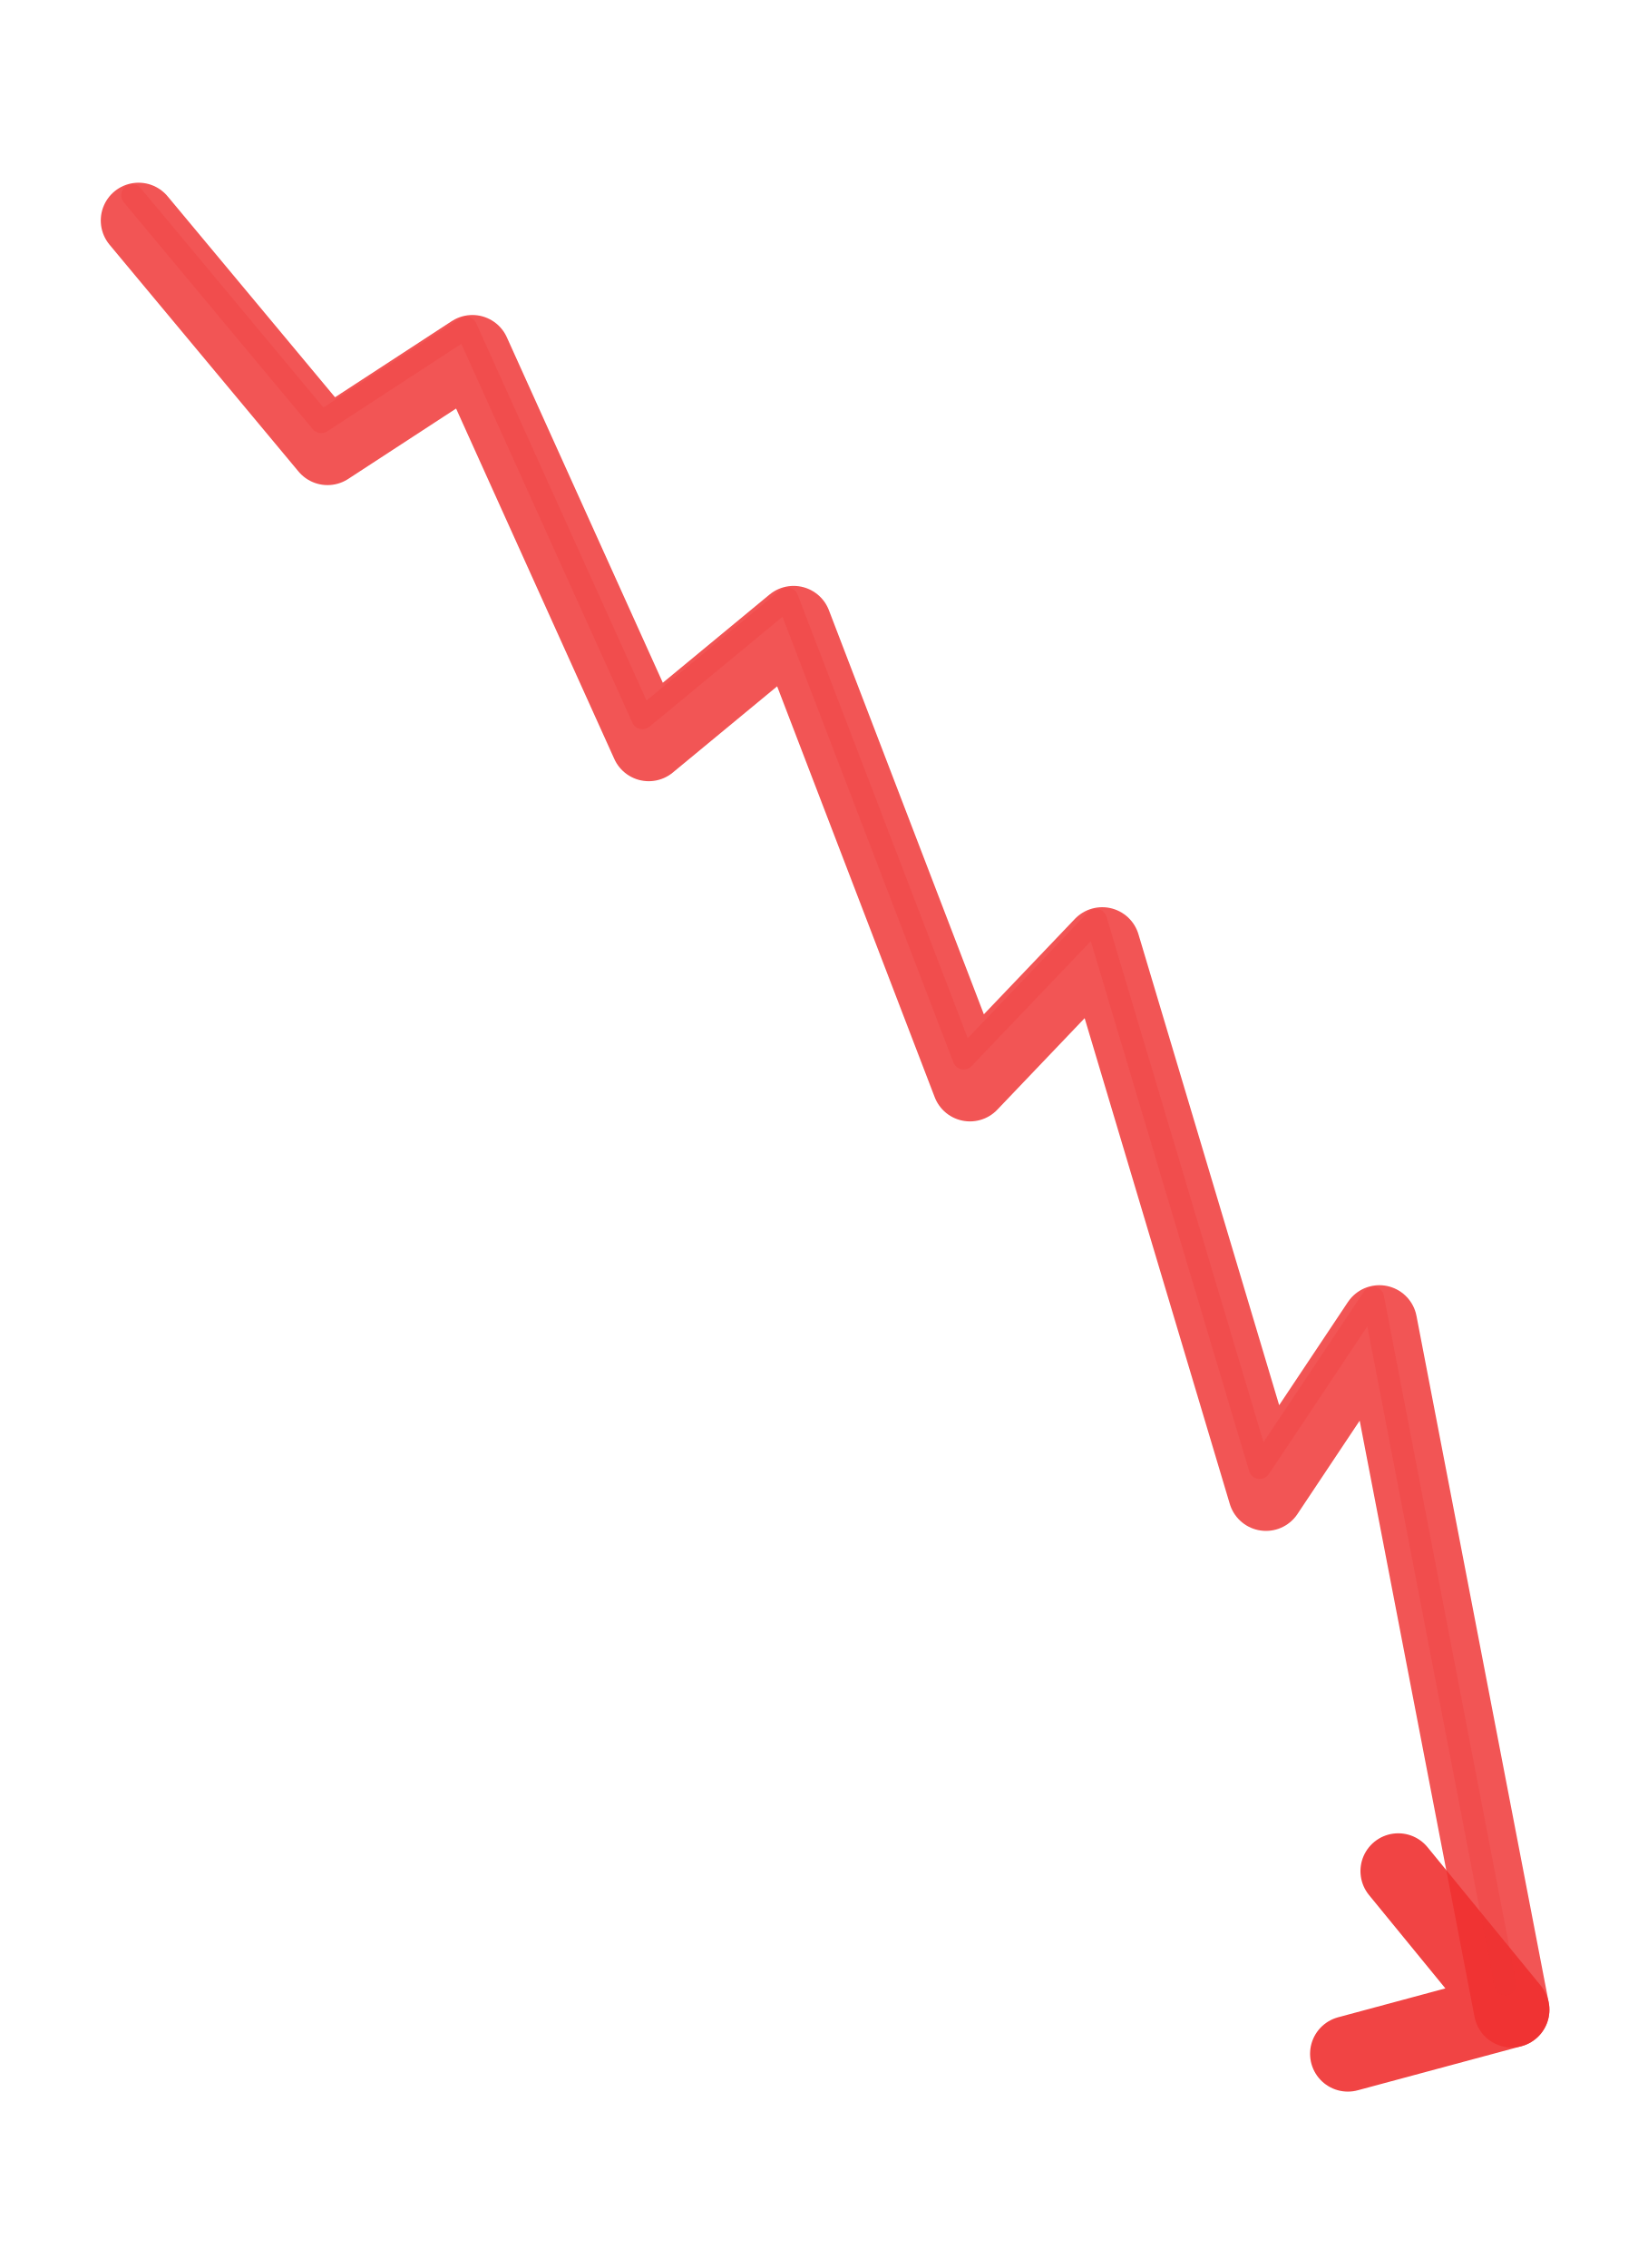
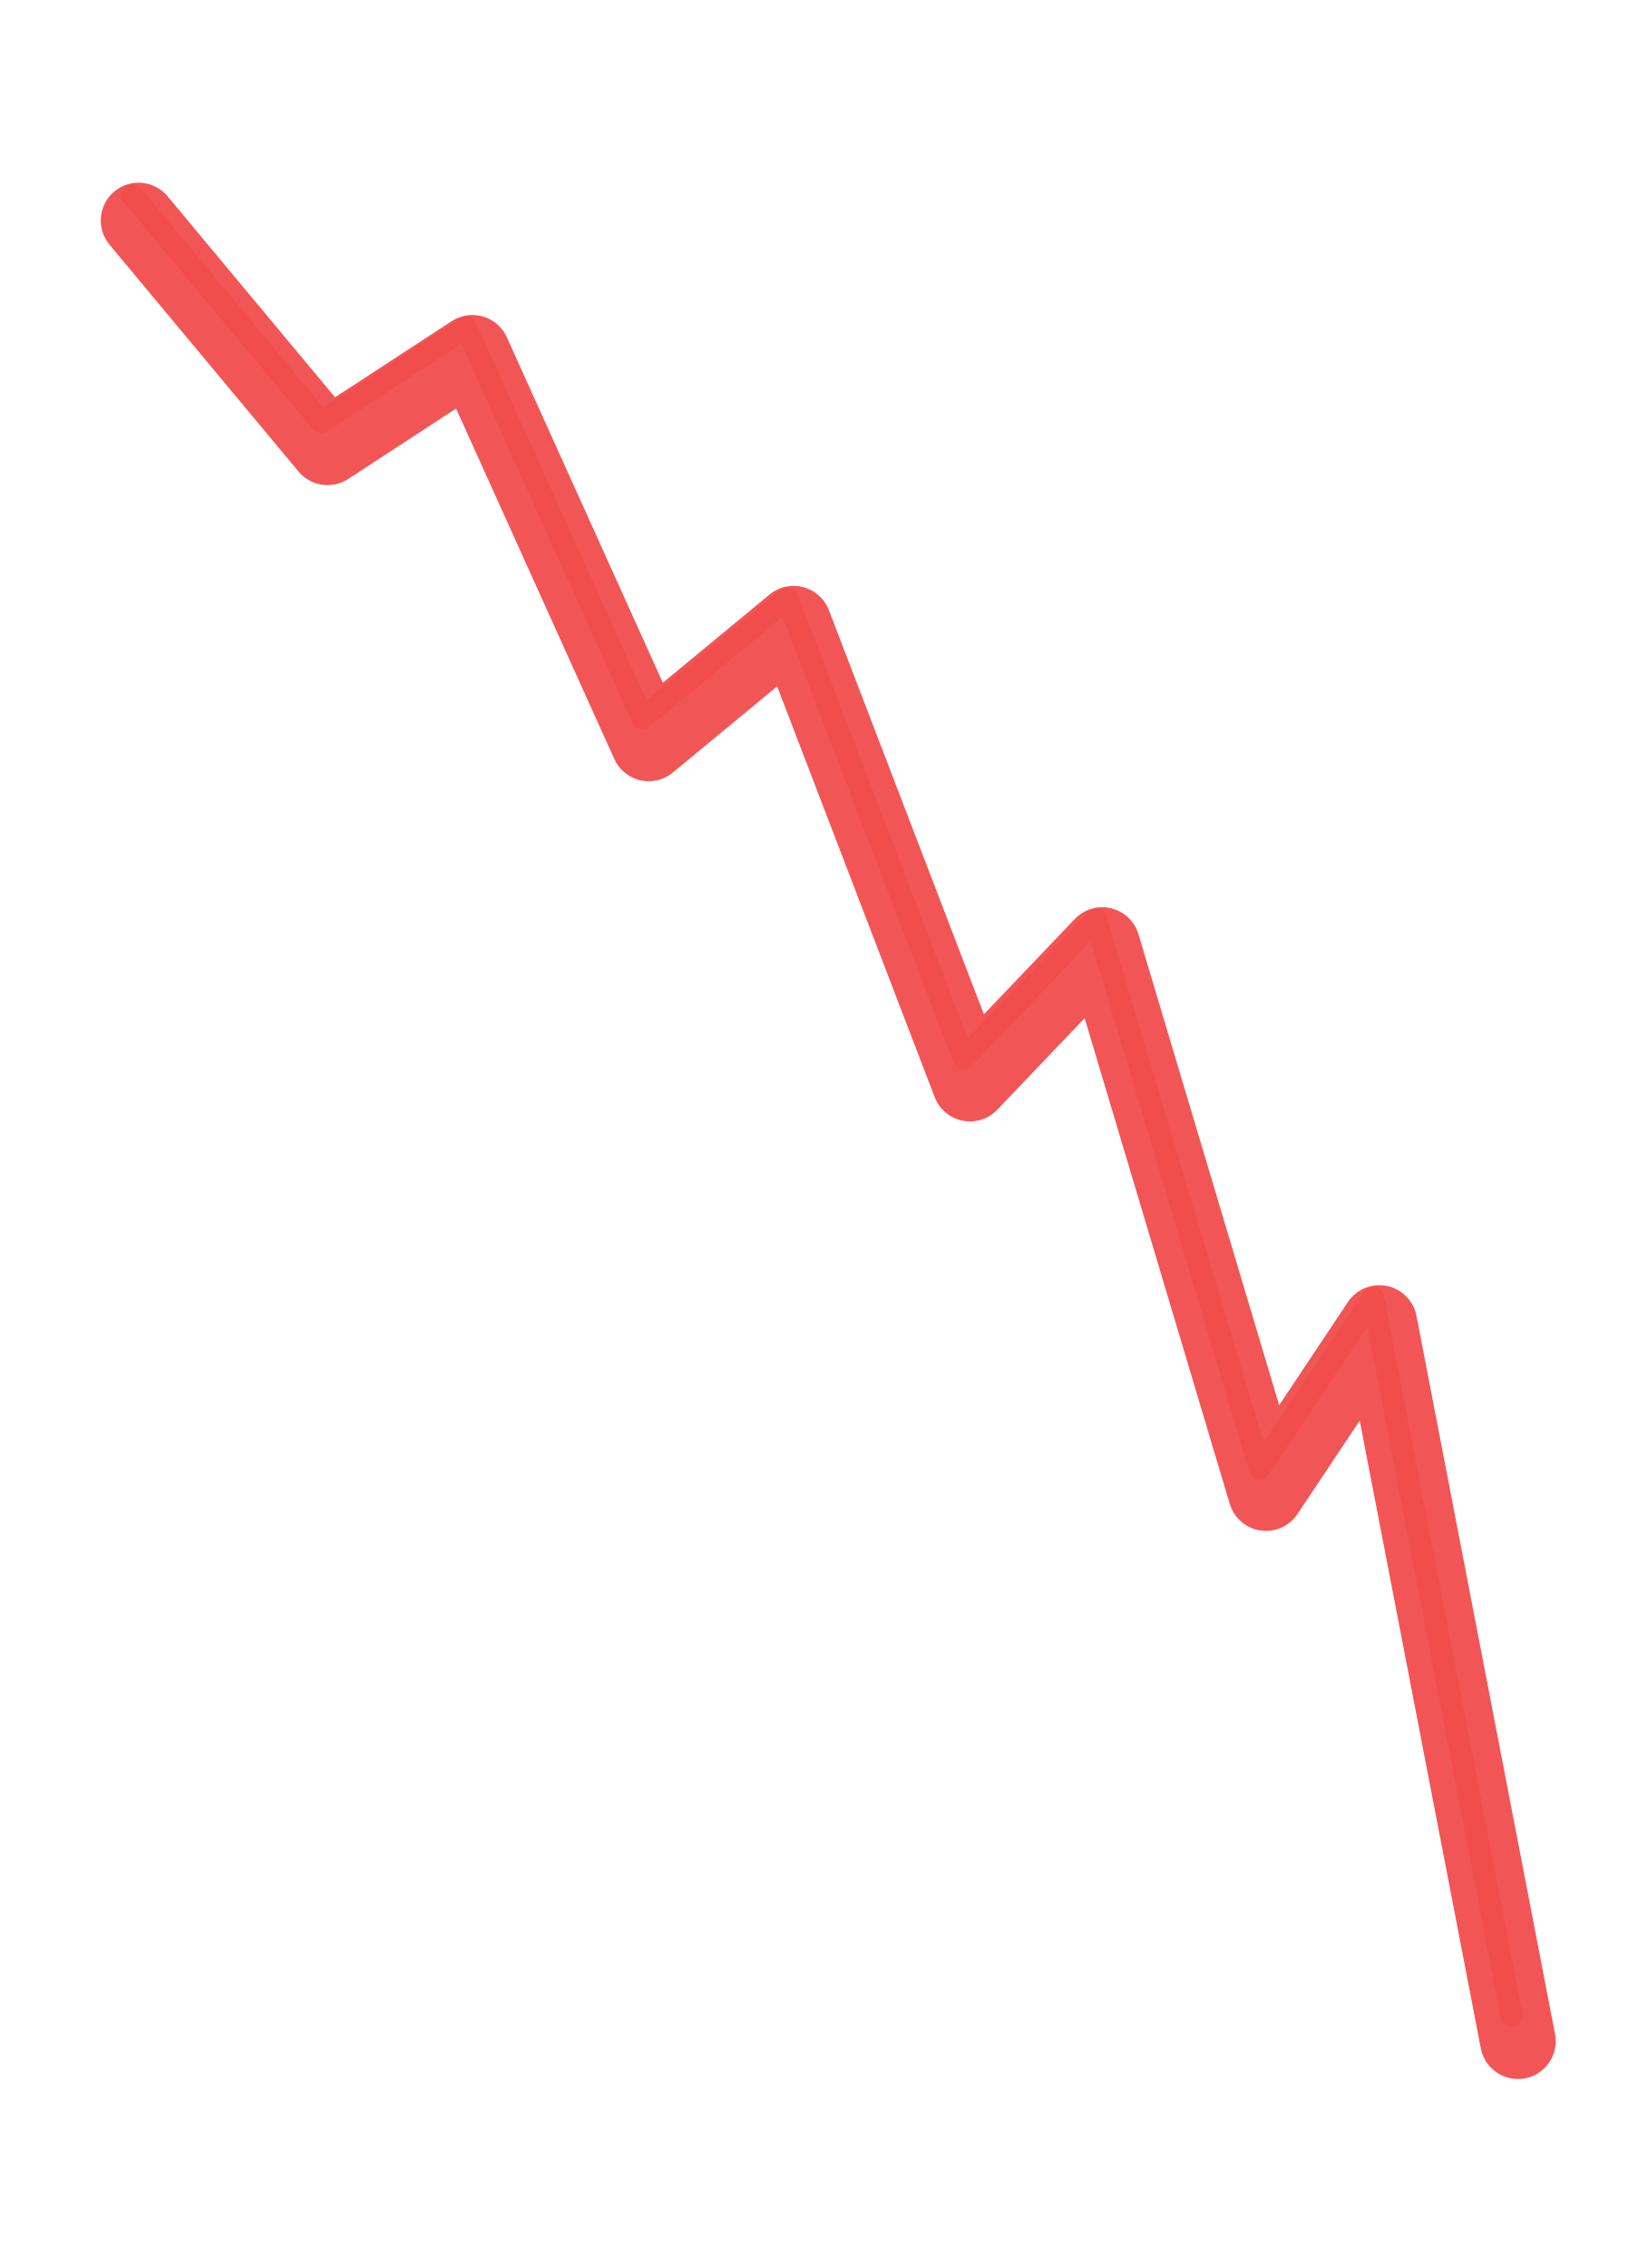
<svg xmlns="http://www.w3.org/2000/svg" viewBox="0 0 520 720" preserveAspectRatio="none" aria-hidden="true">
  <g fill="none" stroke="#ef3030" stroke-linecap="round" stroke-linejoin="round">
-     <path d="M44 70 L104 142 L150 112 L206 236 L252 198 L308 344 L350 300 L402 474 L438 420 L480 638" stroke-width="24" opacity=".82" />
-     <path d="M444 594 L480 638 L428 652" stroke-width="24" opacity=".9" />
-     <path d="M42 62 L102 134 L148 104 L204 228 L250 190 L306 336 L348 292 L400 466 L436 412 L478 630" stroke-width="7" opacity=".22" />
+     <path d="M44 70 L104 142 L150 112 L206 236 L252 198 L308 344 L350 300 L402 474 L438 420 L482 648" stroke-width="24" opacity=".82" />
+     <path d="M42 62 L102 134 L148 104 L204 228 L250 190 L306 336 L348 292 L400 466 L436 412 L480 640" stroke-width="7" opacity=".22" />
  </g>
</svg>
